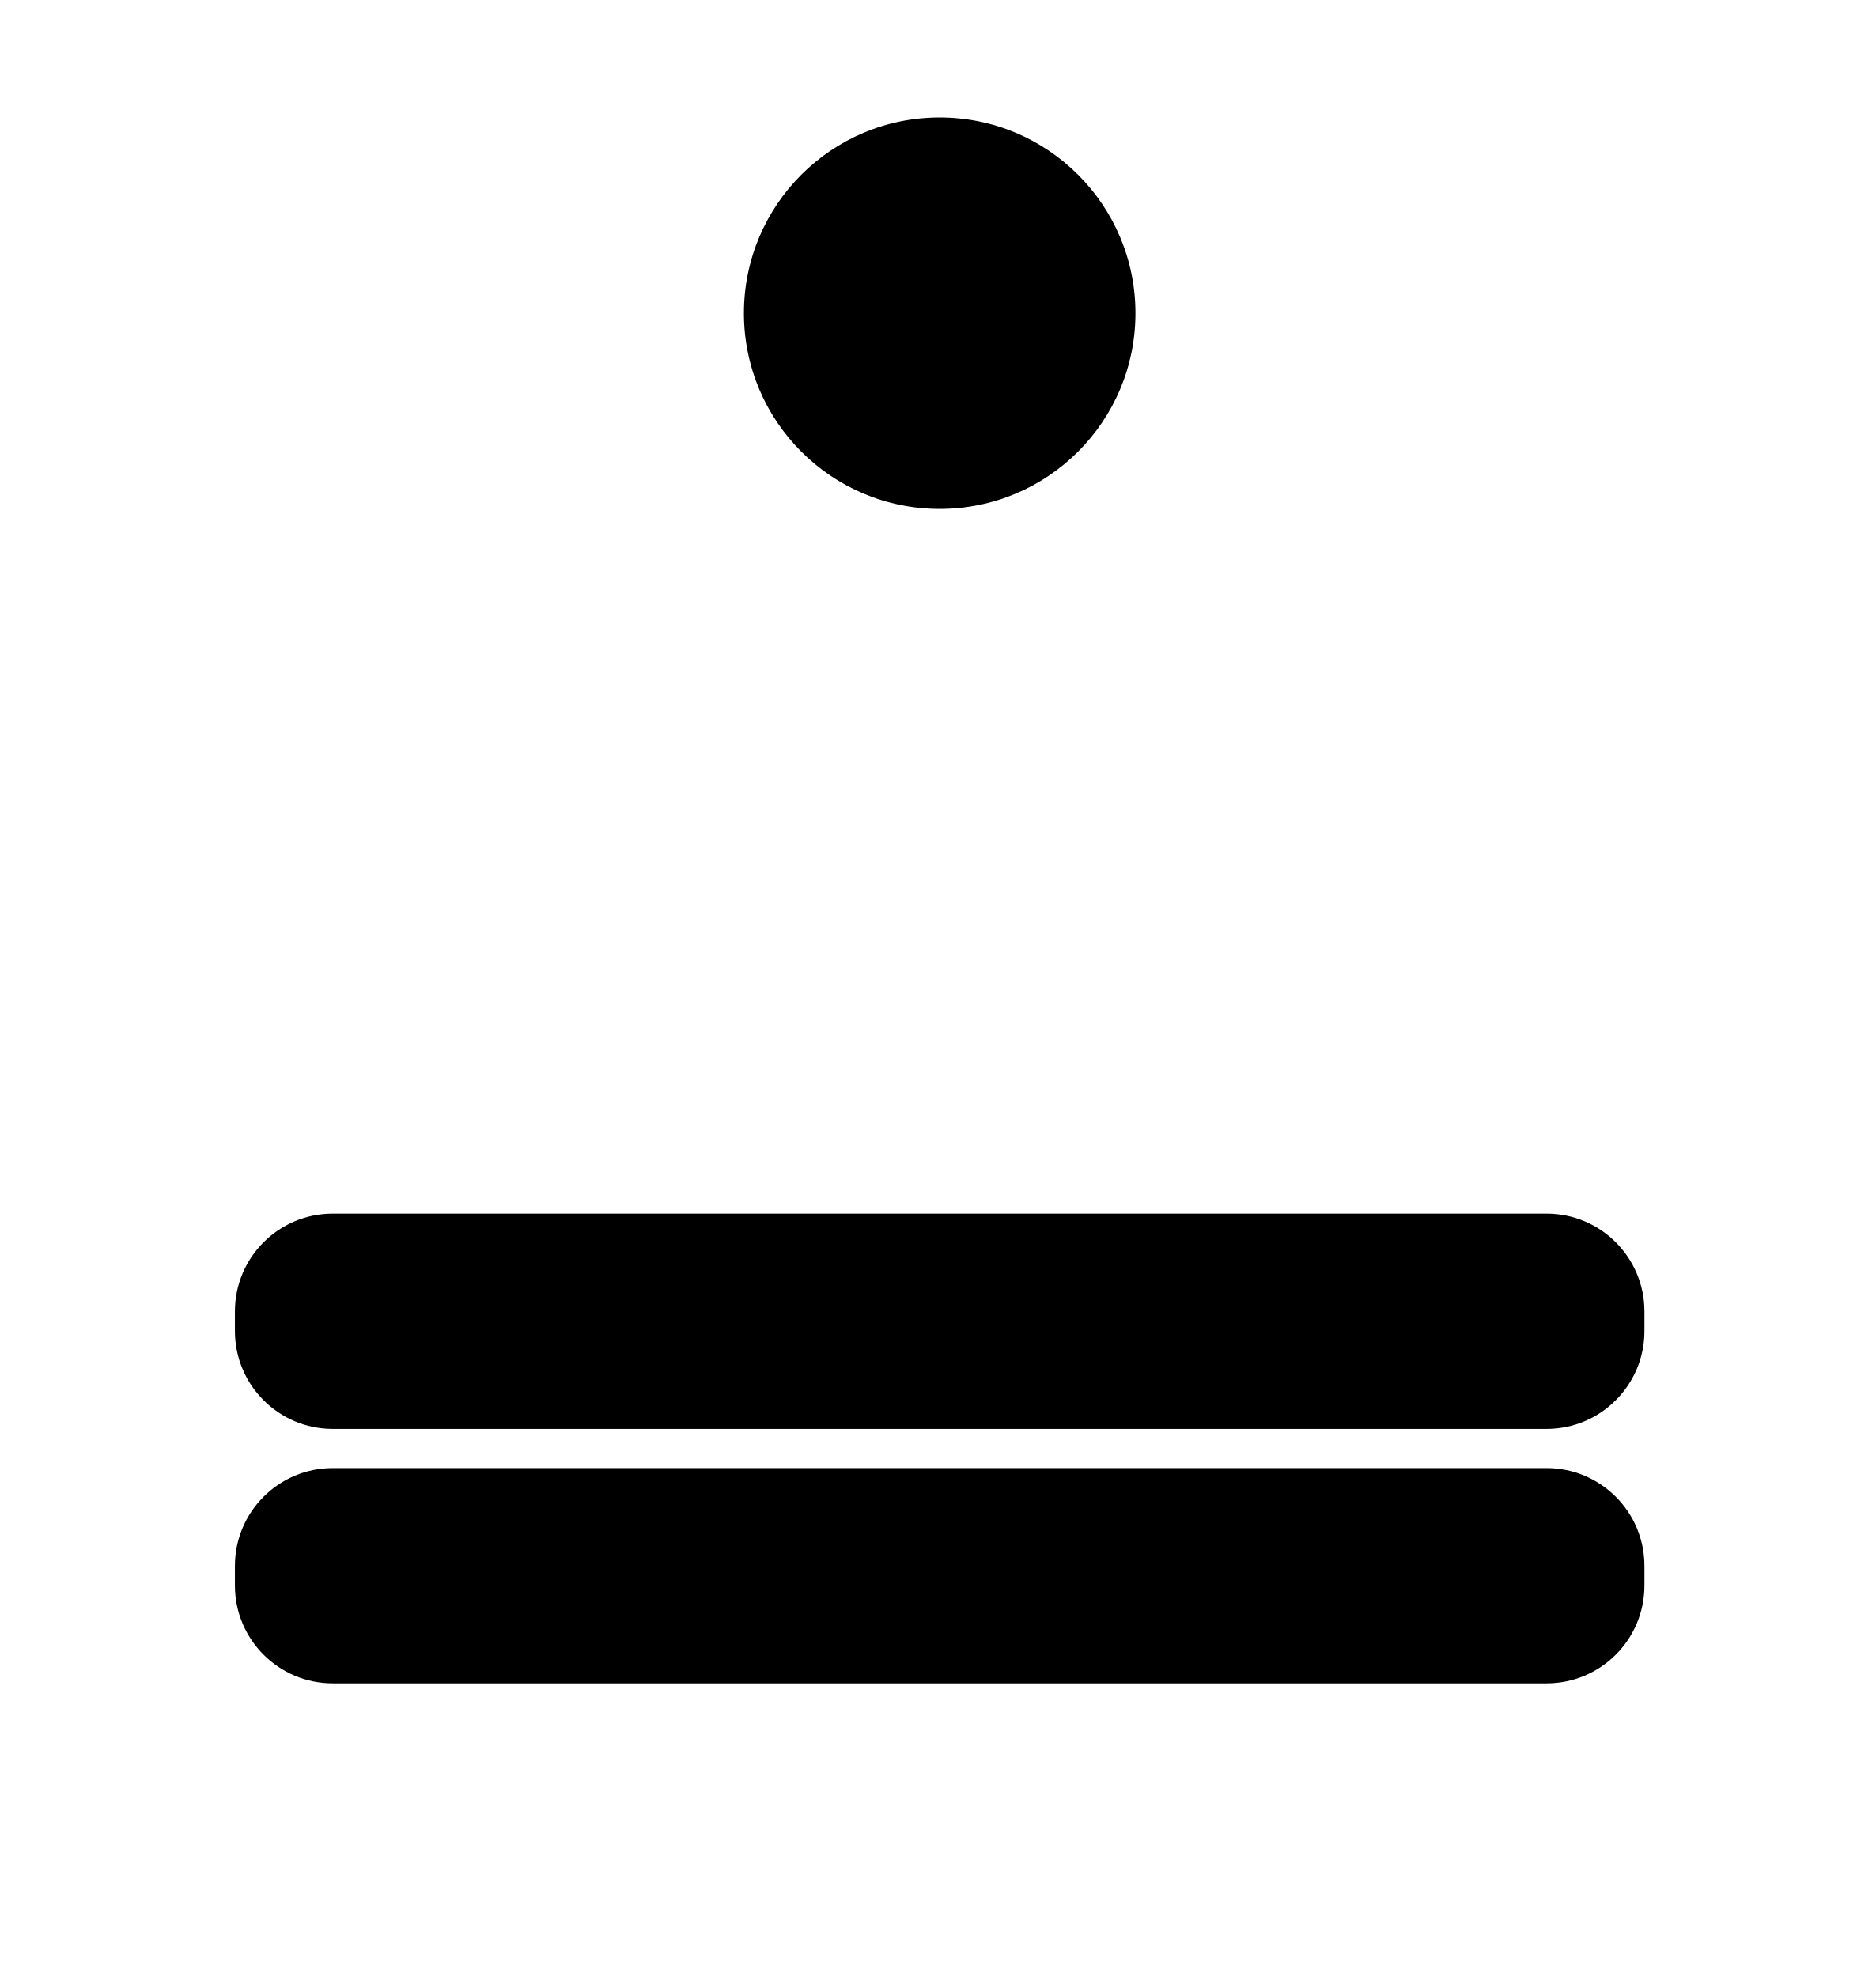
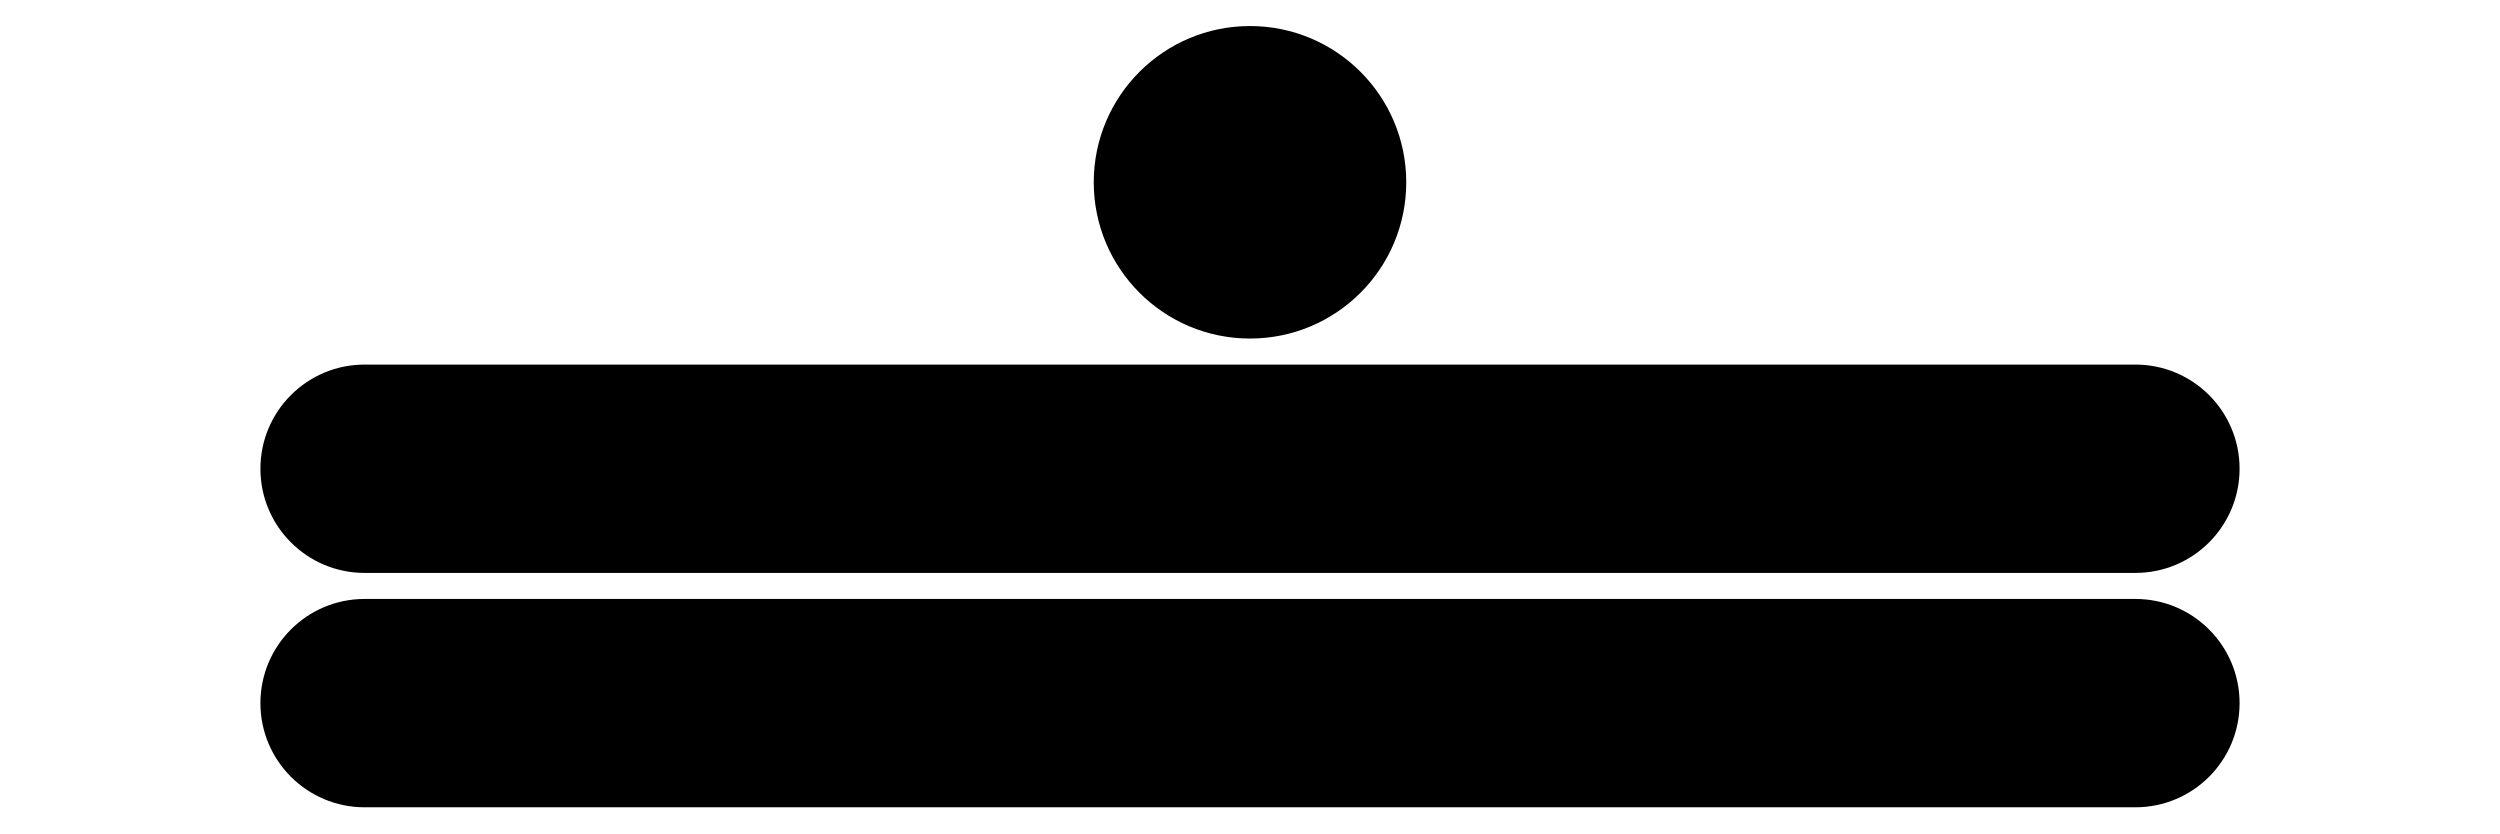
- <svg xmlns="http://www.w3.org/2000/svg" viewBox="0 0 95.8 101">
-   <rect x="12" y="62" width="72" height="11" rx="5" fill="black" />
-   <rect x="12" y="75" width="72" height="11" rx="5" fill="black" />
-   <circle cx="48" cy="16" r="10" fill="black" />
+ <svg xmlns="http://www.w3.org/2000/svg" viewBox="0 0 96 32">
+   <rect x="10" y="14" width="76" height="8" rx="4" fill="black" />
+   <rect x="10" y="23" width="76" height="8" rx="4" fill="black" />
+   <circle cx="48" cy="7" r="6" fill="black" />
</svg>
